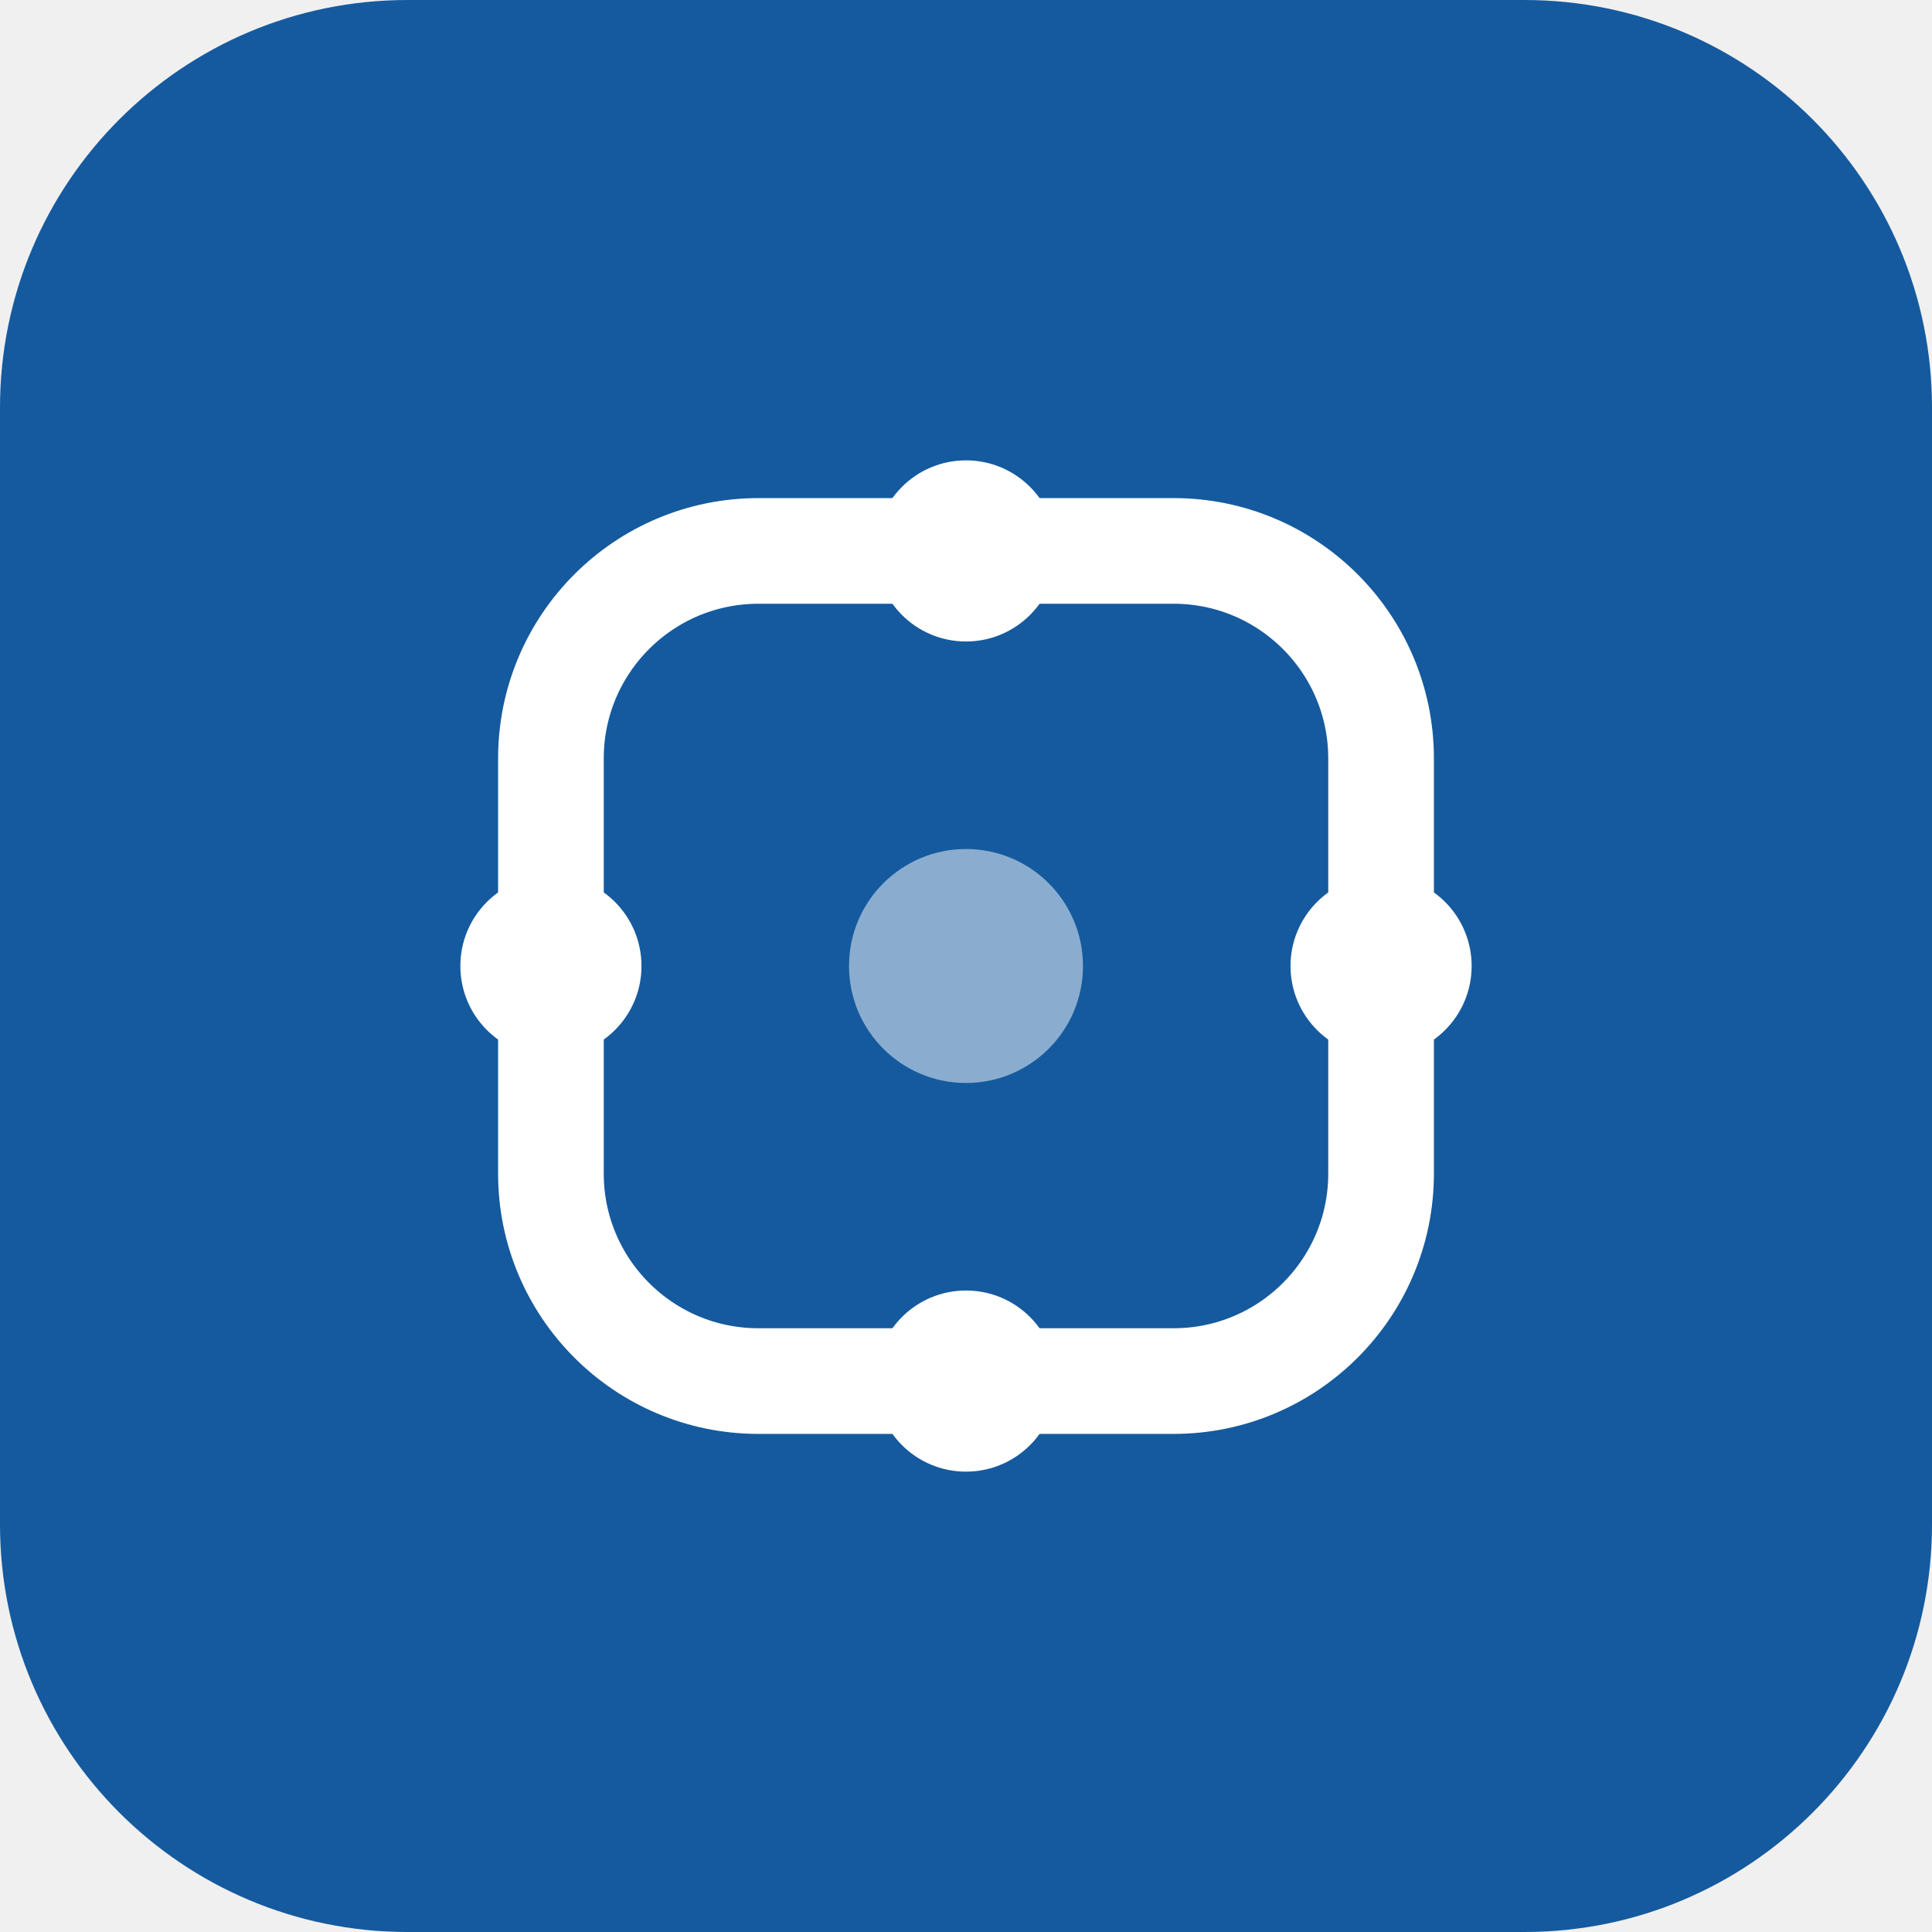
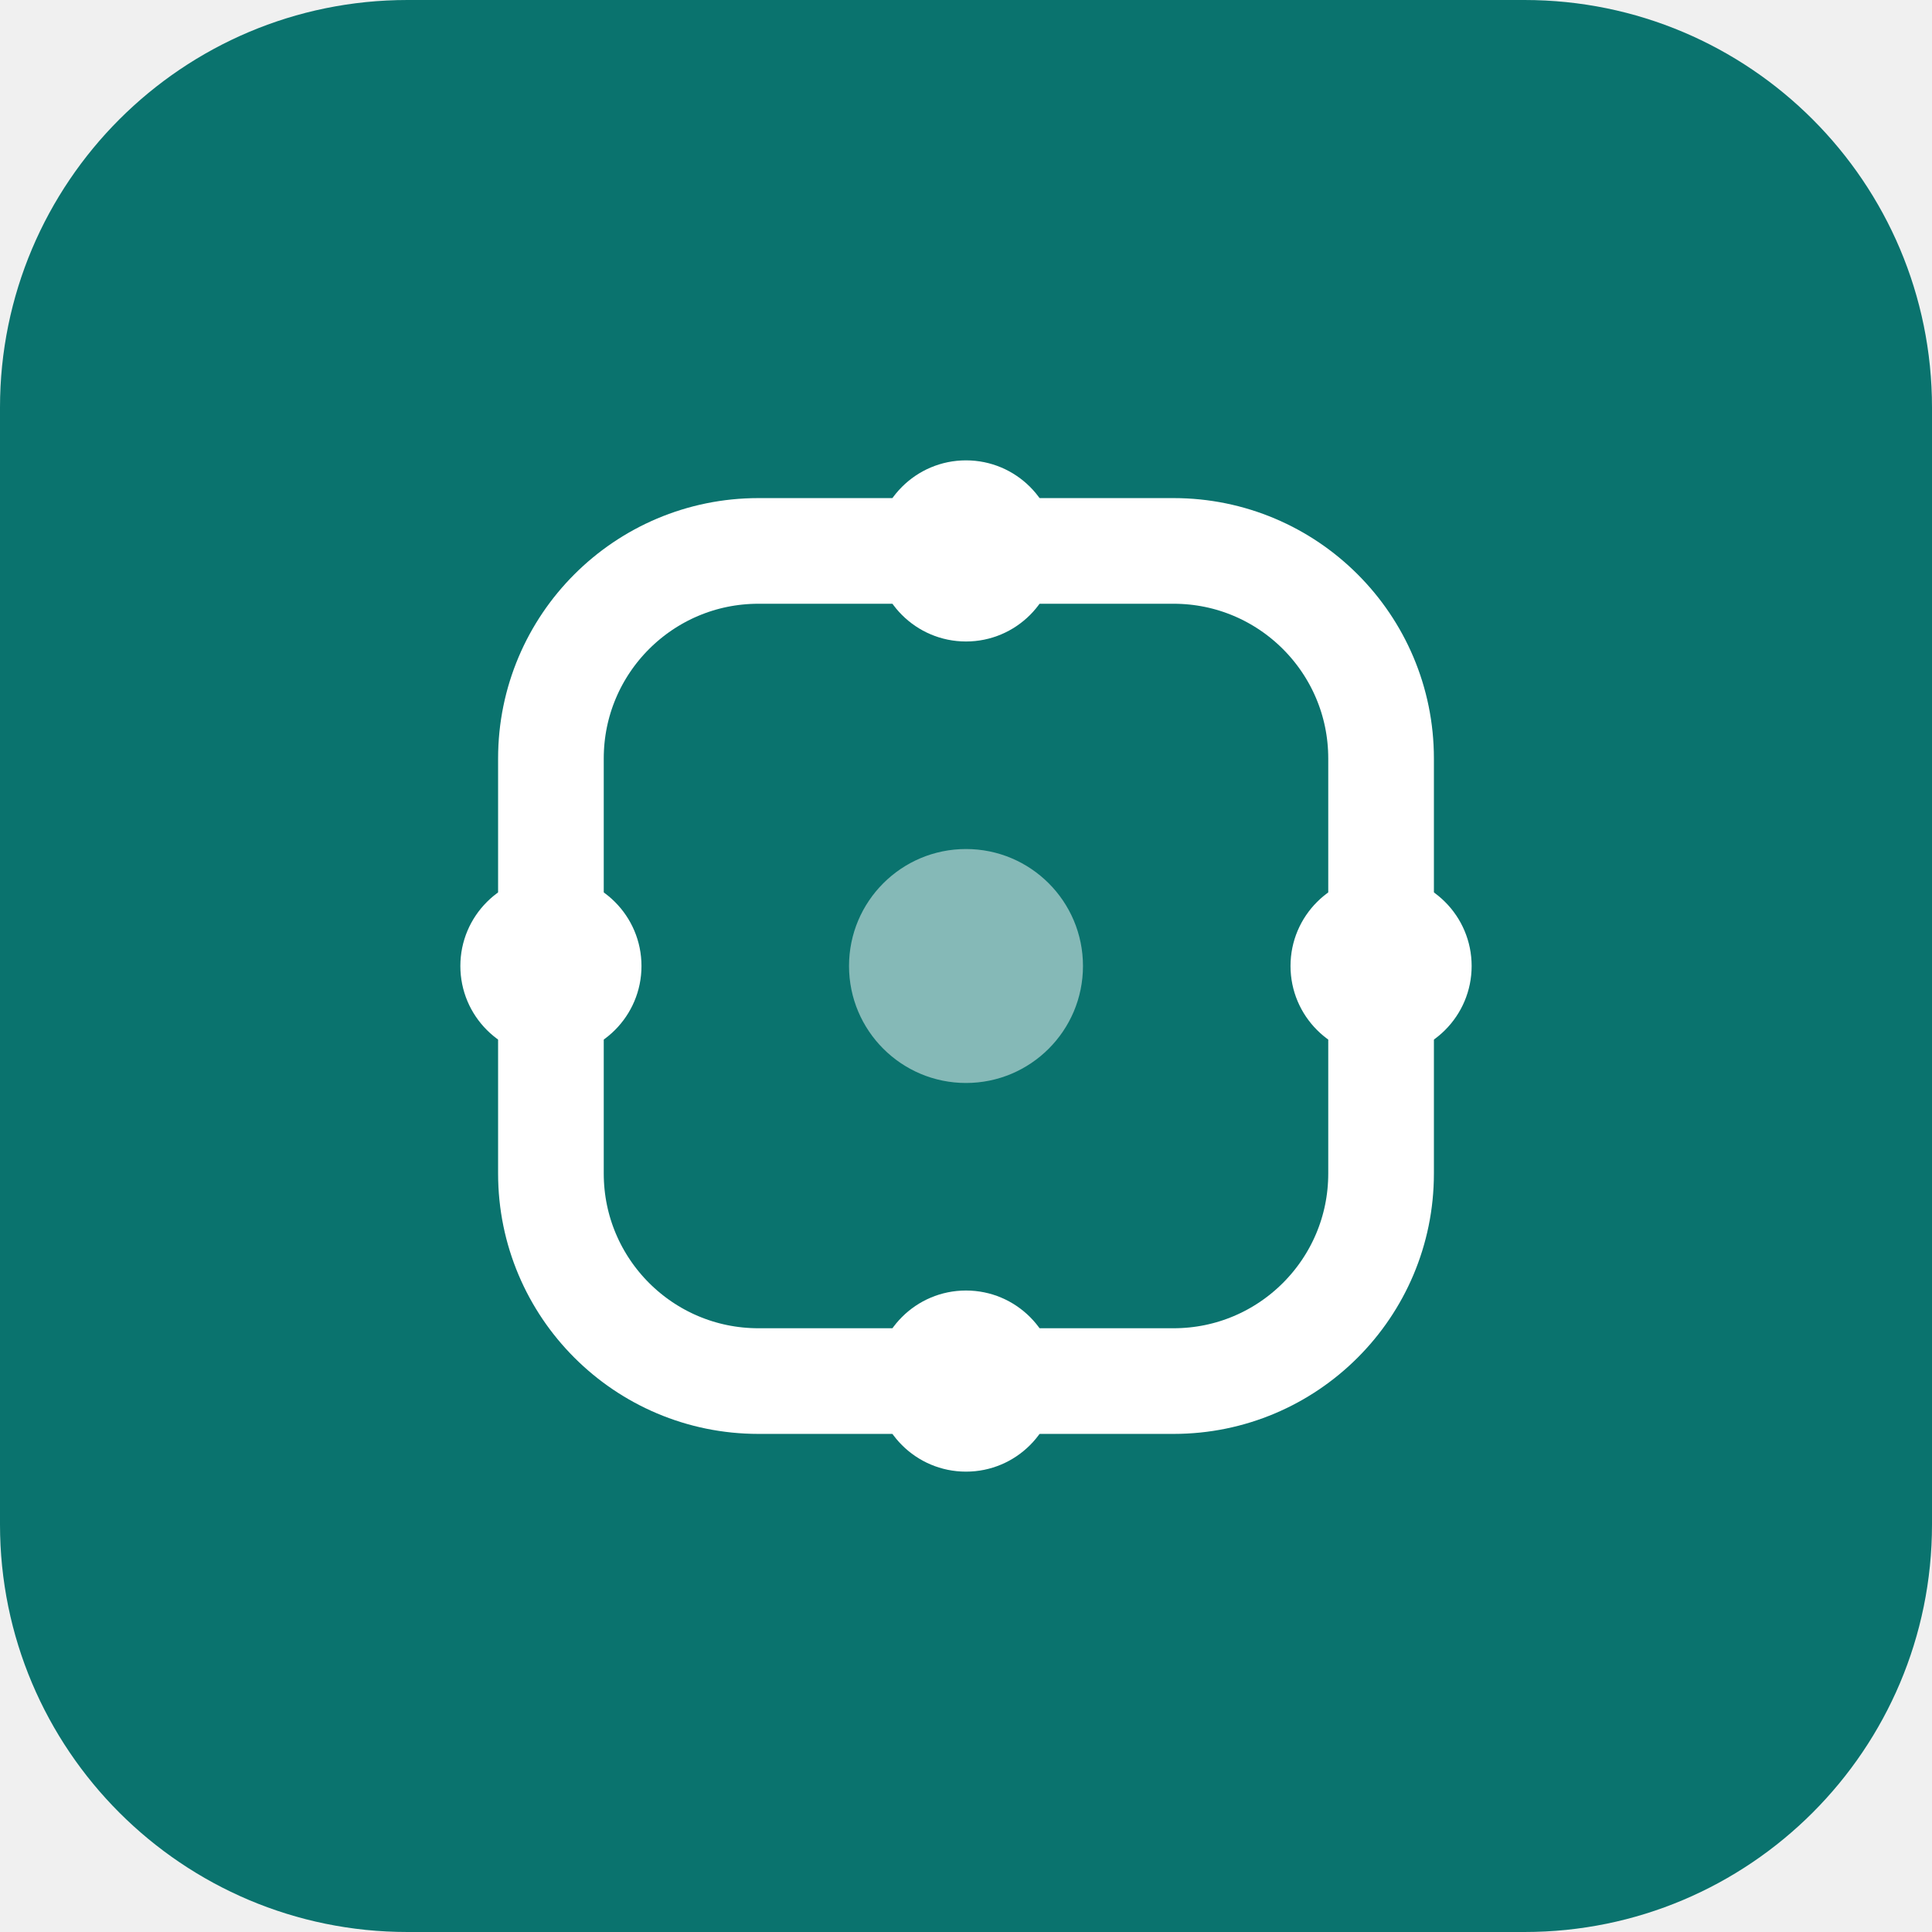
<svg xmlns="http://www.w3.org/2000/svg" width="512" height="512" viewBox="0 0 512 512" fill="none">
-   <rect width="512" height="512" rx="108" fill="#155a9e" />
+   <rect width="512" height="512" rx="108" fill="#0a736e" />
  <rect x="146" y="146" width="220" height="220" rx="55" stroke="white" stroke-width="28" />
  <circle cx="256" cy="146" r="24" fill="white" />
  <circle cx="256" cy="366" r="24" fill="white" />
  <circle cx="146" cy="256" r="24" fill="white" />
  <circle cx="366" cy="256" r="24" fill="white" />
  <circle cx="256" cy="256" r="31" fill="white" opacity="0.5" />
</svg>
